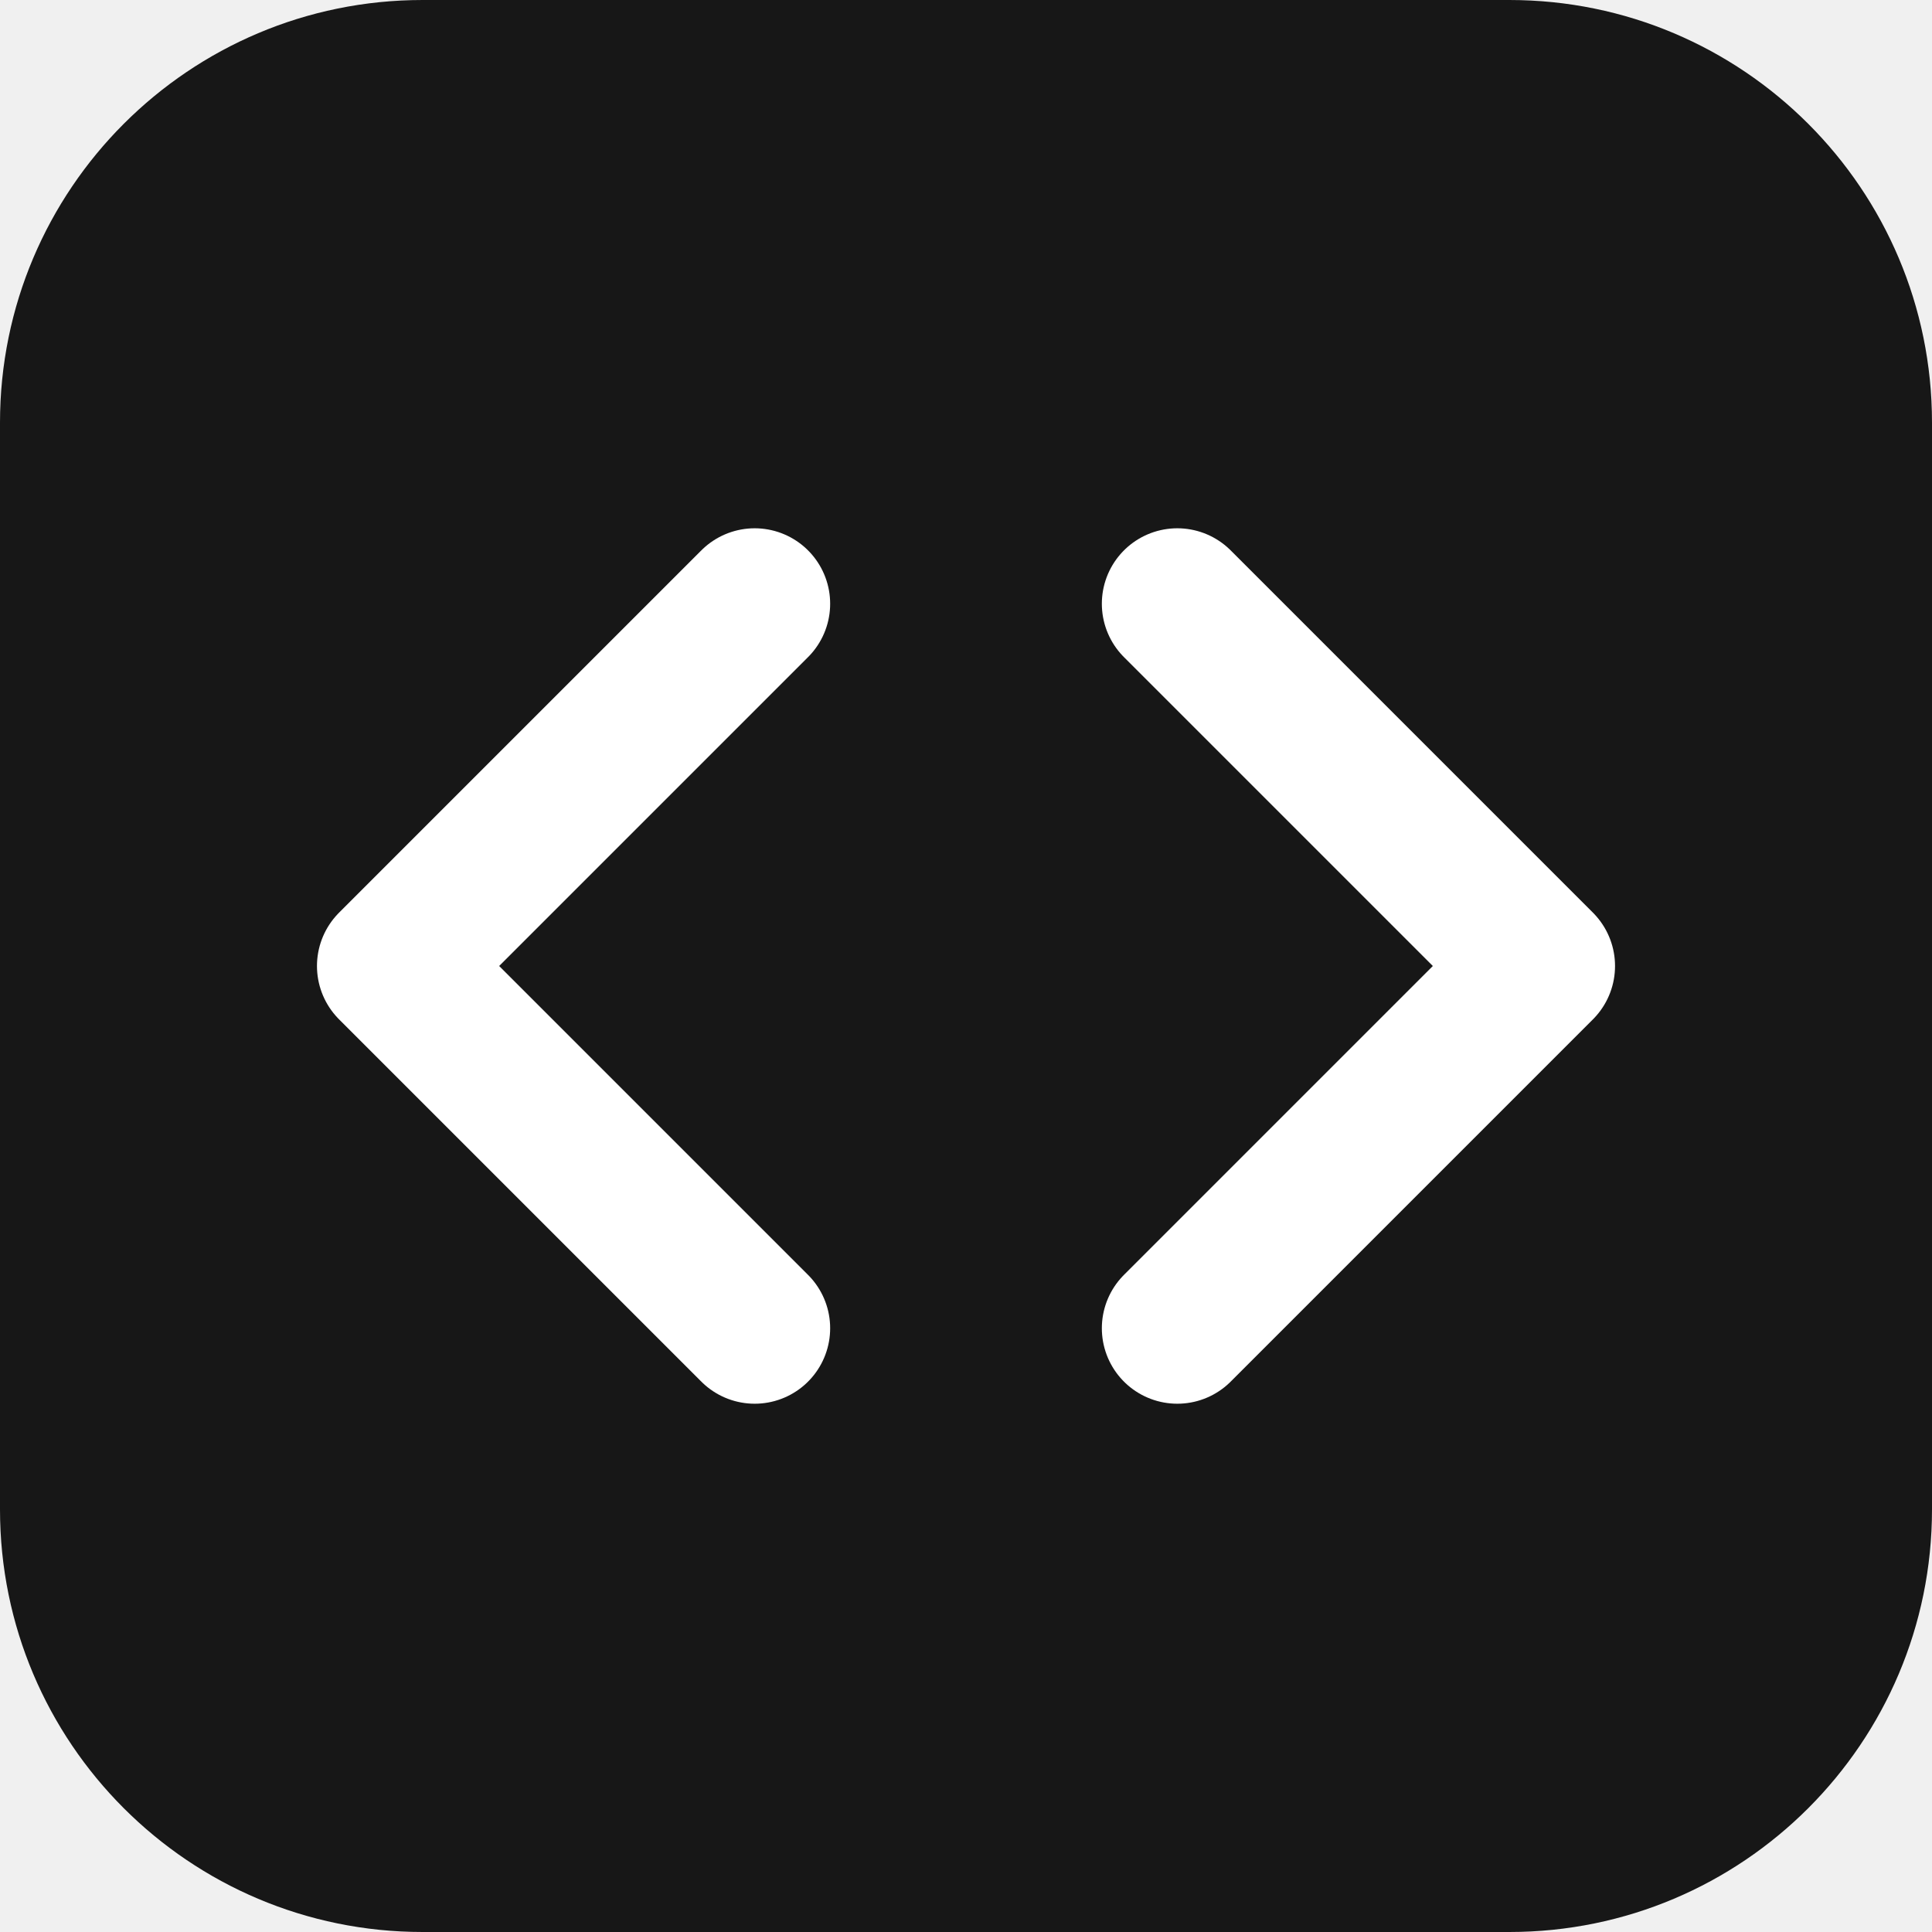
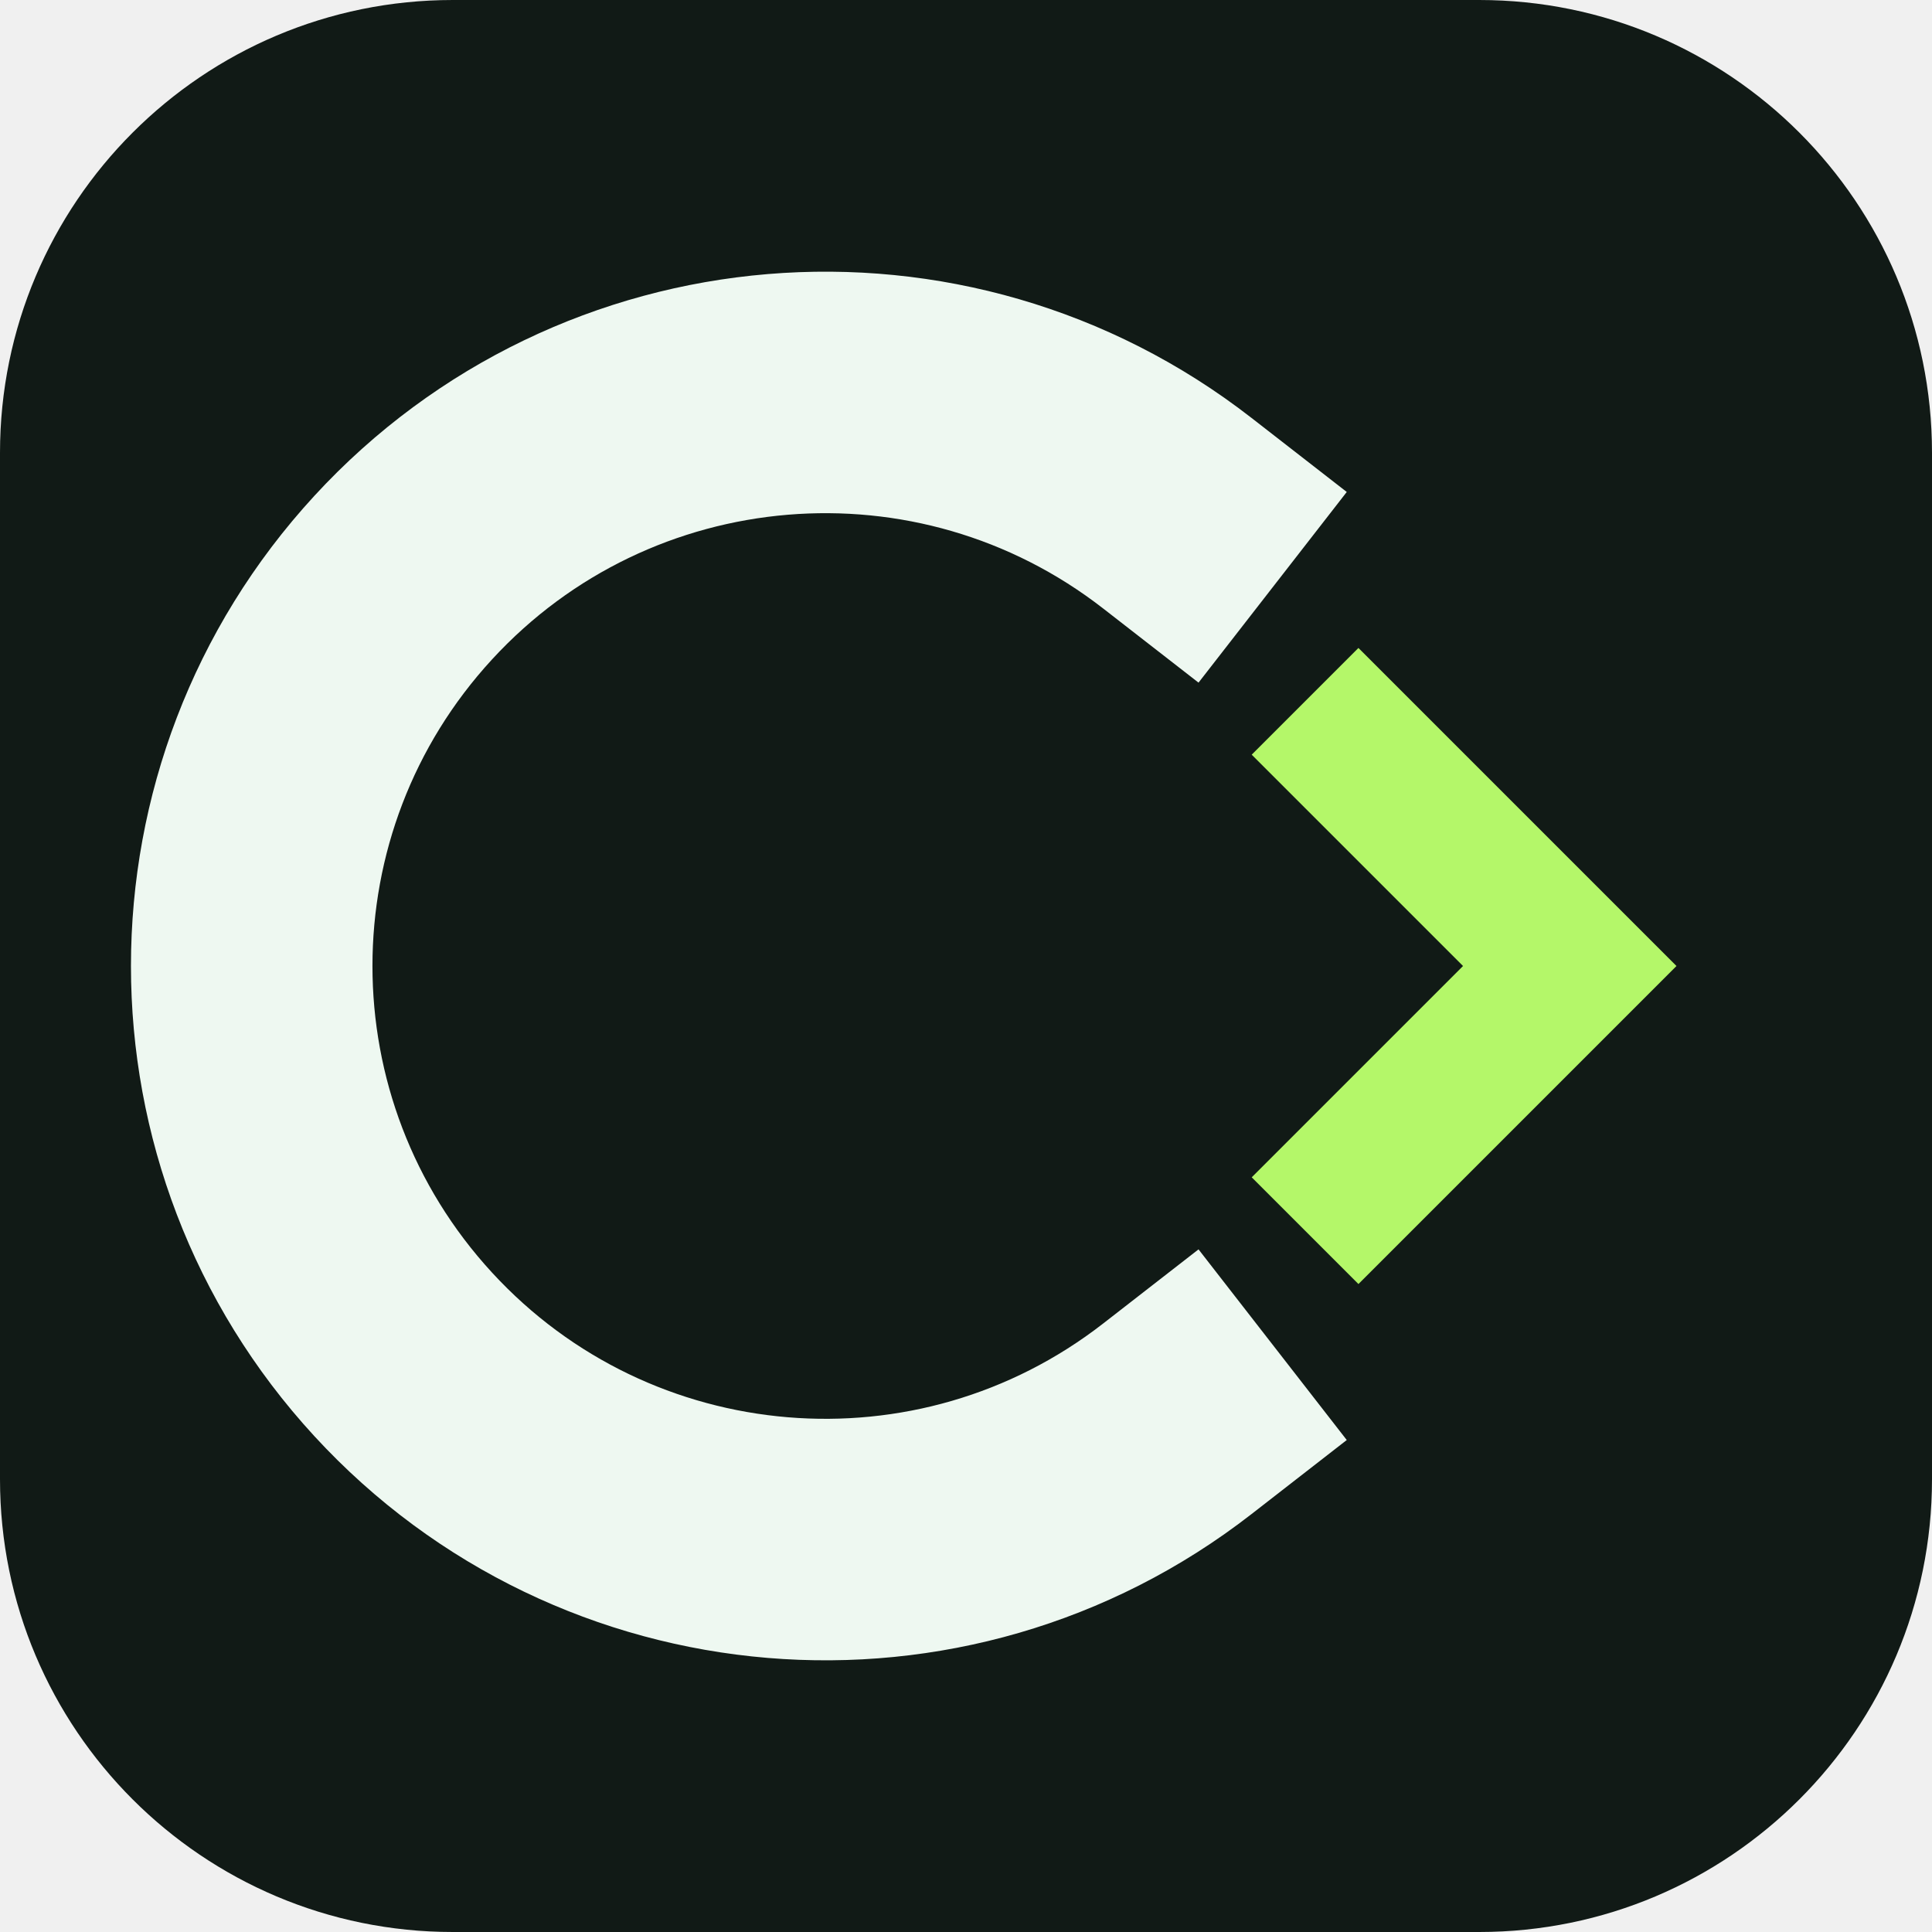
- <svg xmlns="http://www.w3.org/2000/svg" viewBox="0 0 64 64">
-   <rect width="64" height="64" rx="14" fill="#171717" />
-   <path d="m25 20-12 12 12 12m14-24 12 12-12 12" fill="none" stroke="#fff" stroke-width="5" stroke-linecap="round" stroke-linejoin="round" />
+ <svg xmlns="http://www.w3.org/2000/svg" viewBox="0 0 64 64" fill="none">
+   <rect width="64" height="64" rx="15" fill="#111a16" />
+   <path d="M39 17a19 19 0 1 0 0 30" stroke="#eef8f1" stroke-width="8" stroke-linecap="square" />
+   <path d="m45 25 7 7-7 7" stroke="#b4f769" stroke-width="5" stroke-linecap="square" stroke-linejoin="miter" />
</svg>
